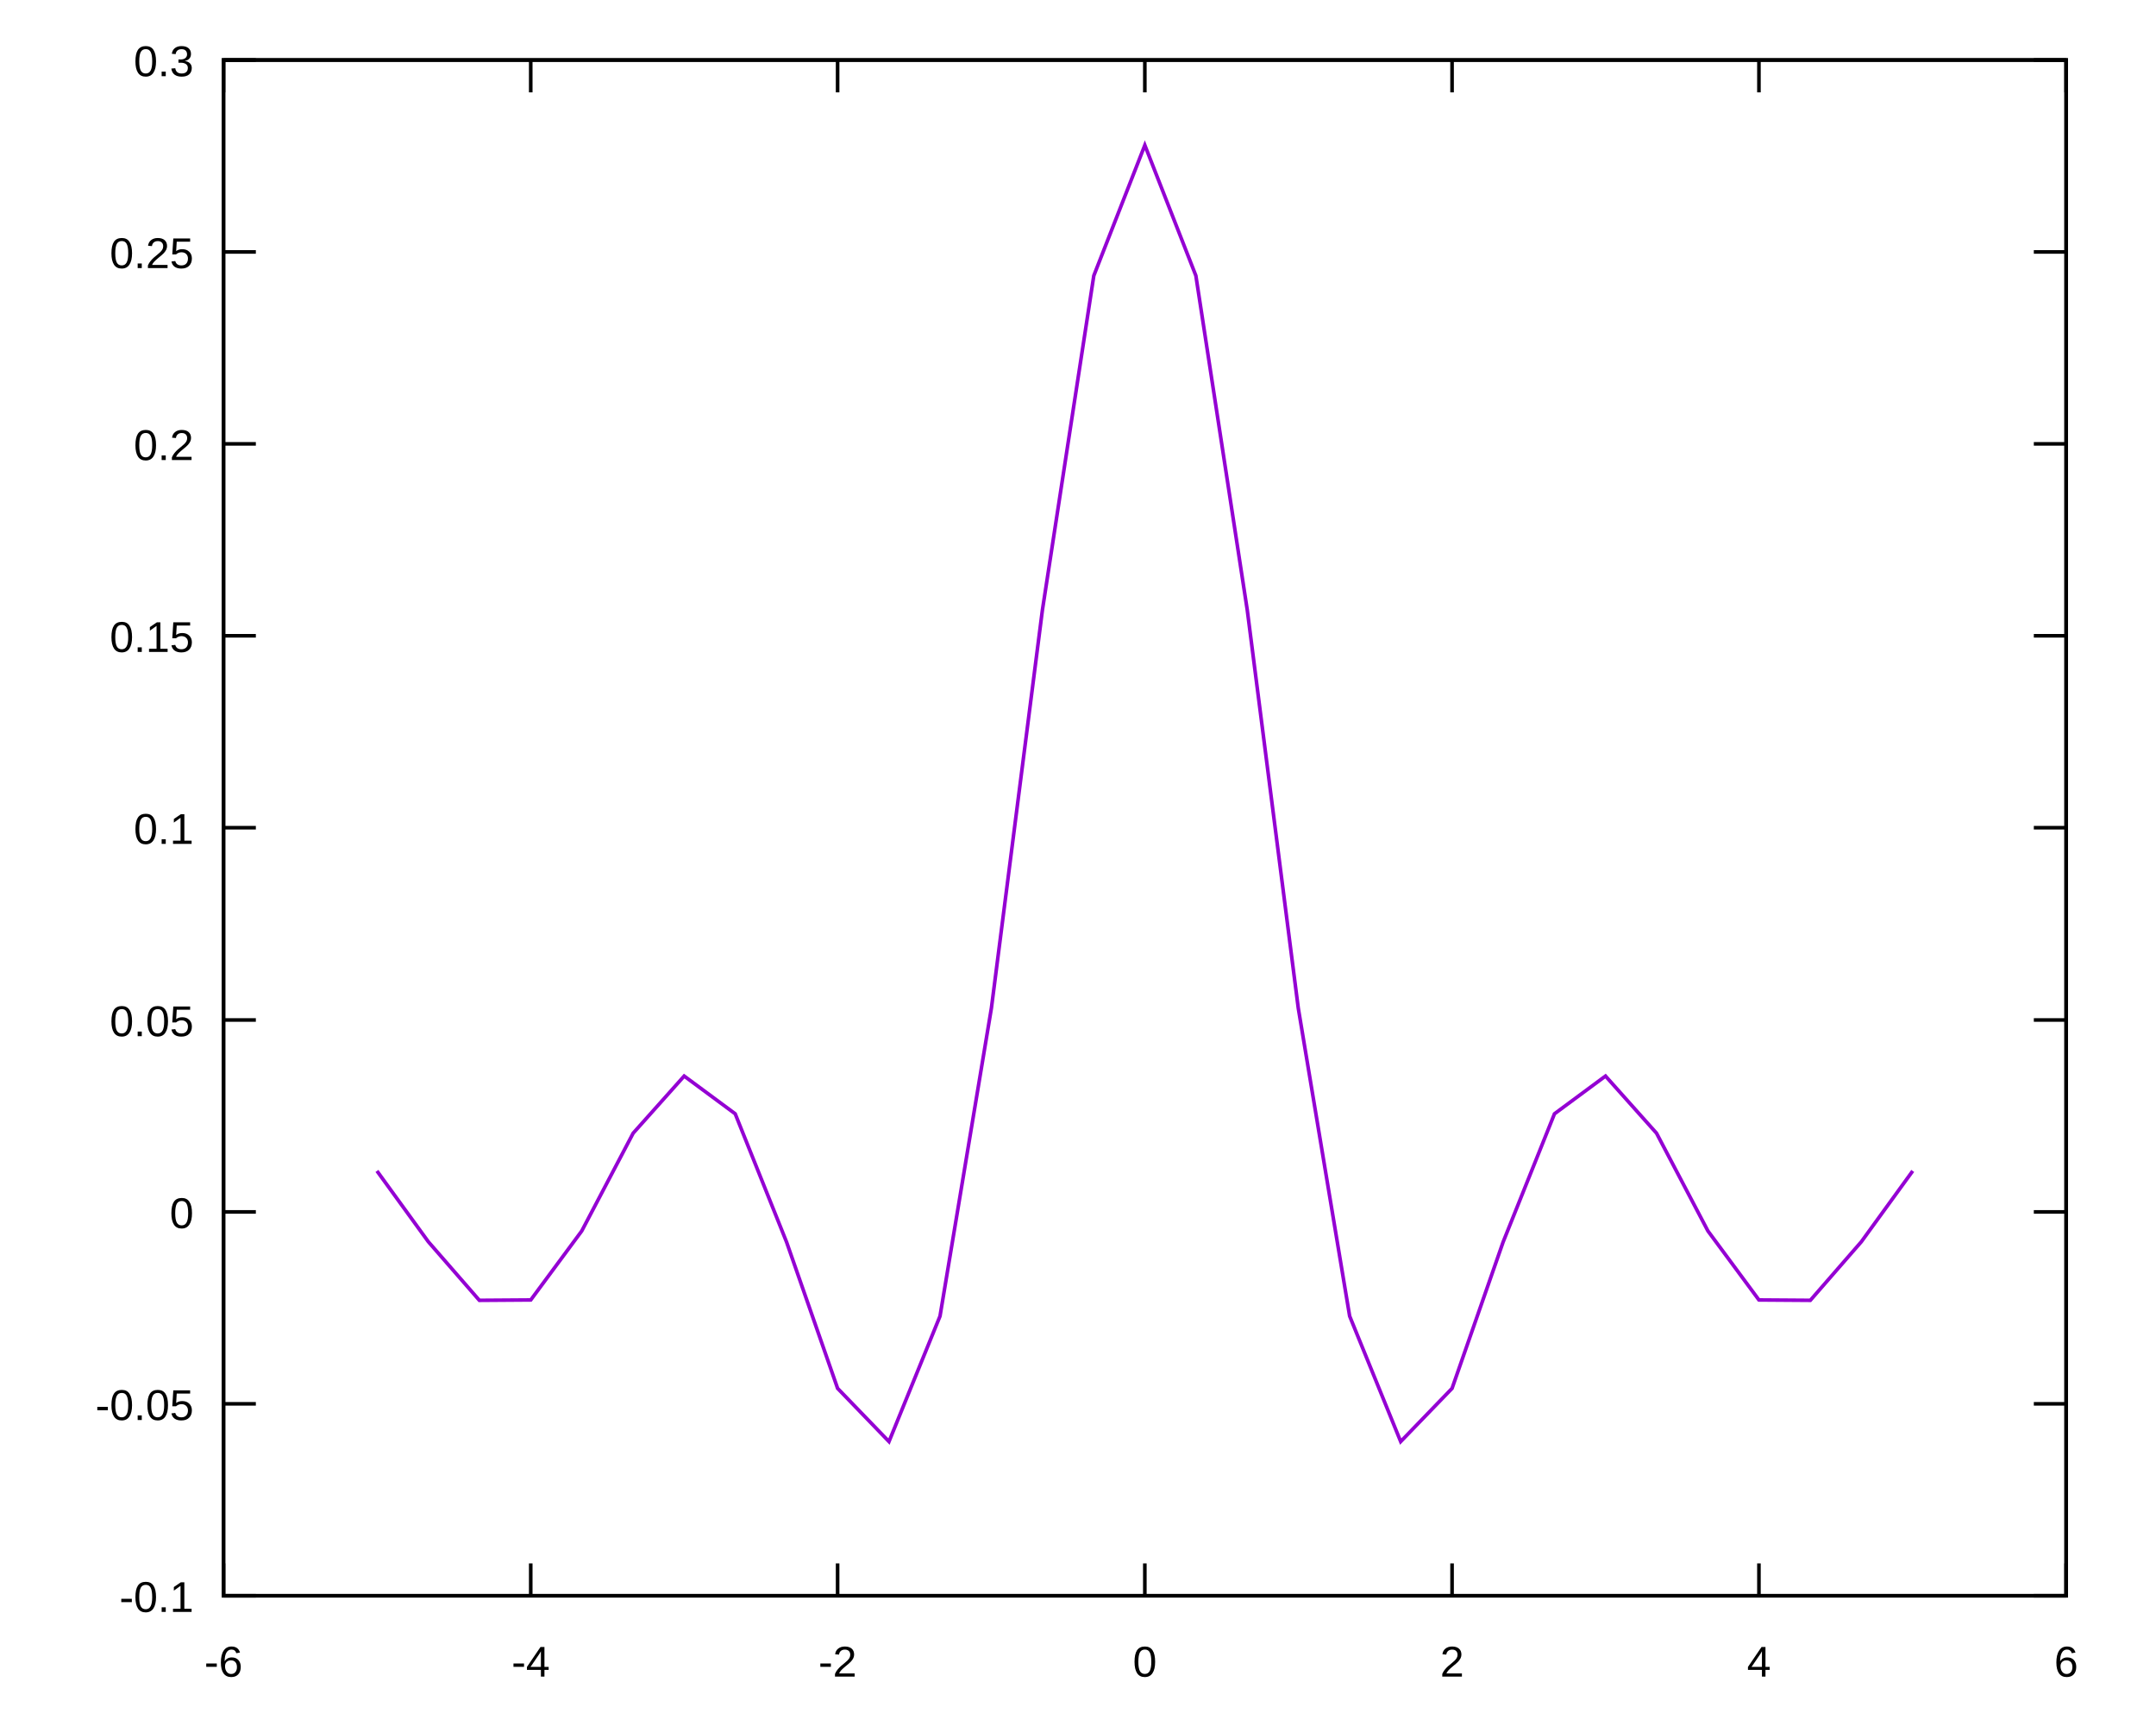
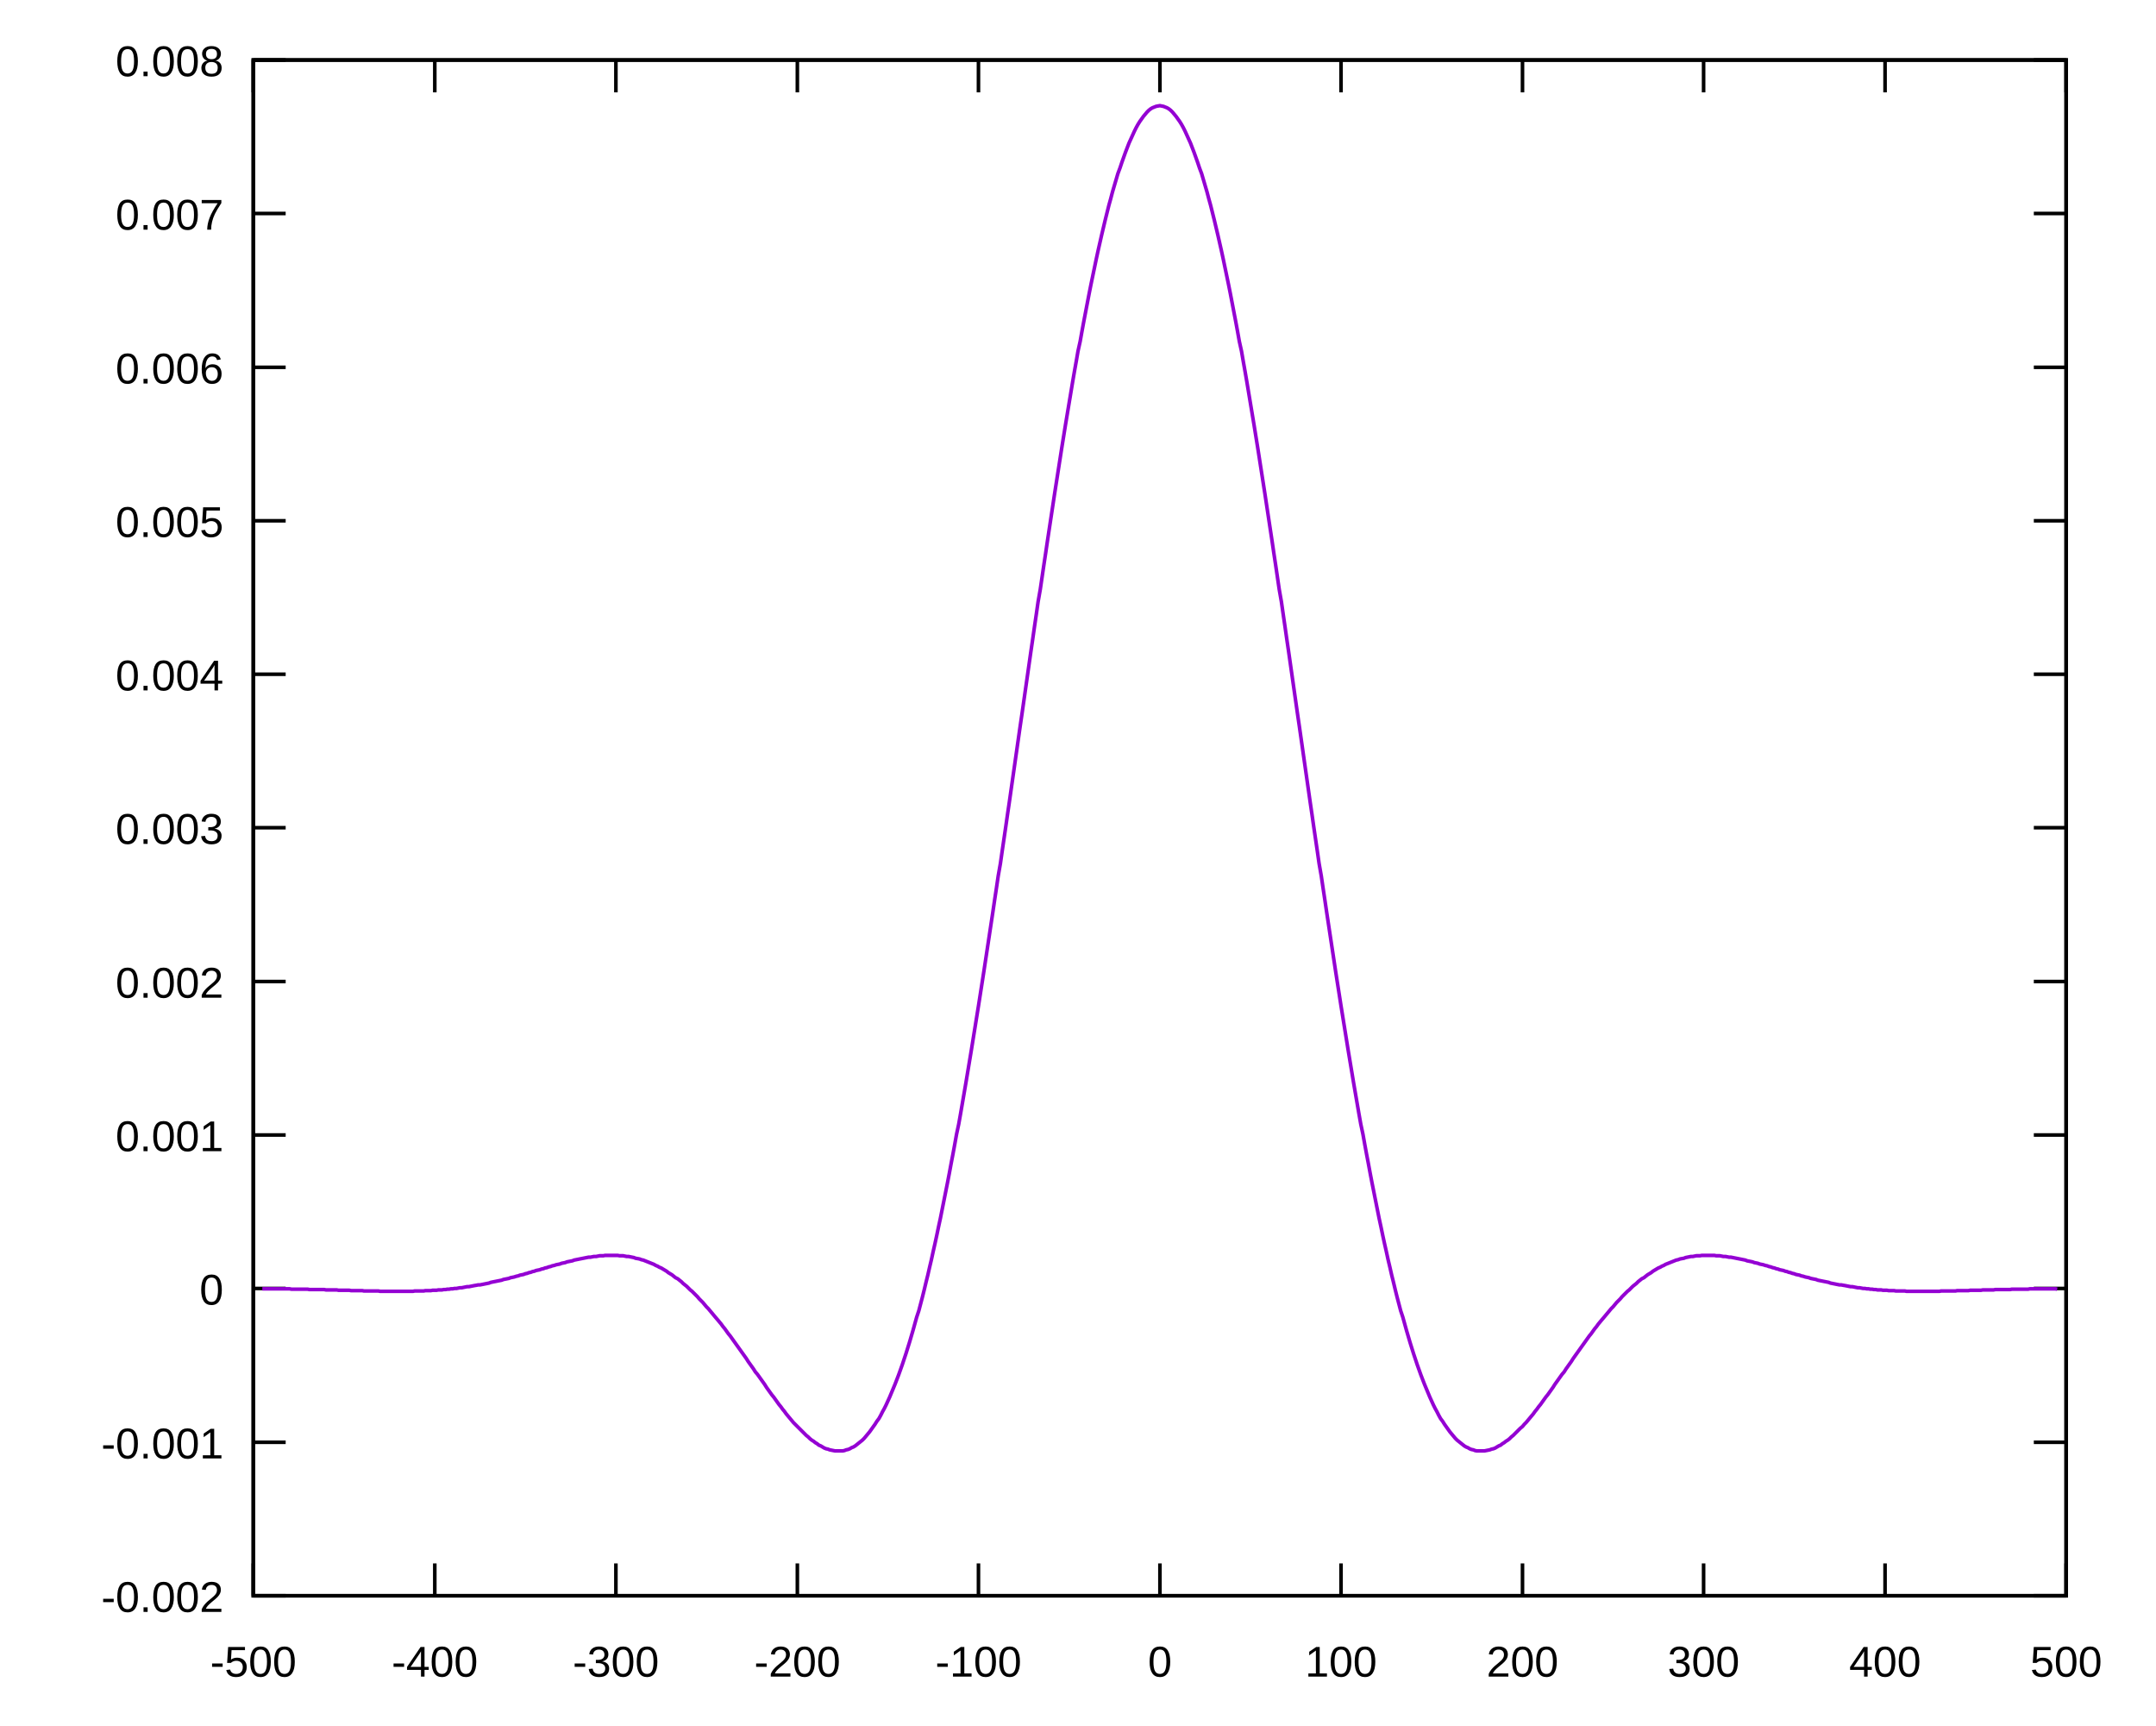
<svg xmlns="http://www.w3.org/2000/svg" xmlns:xlink="http://www.w3.org/1999/xlink" width="600" height="480" viewBox="0 0 600 480">
  <g id="gnuplot_canvas">
    <rect x="0" y="0" width="600" height="480" fill="none" />
    <defs>
      <circle id="gpDot" r="0.5" stroke-width="0.5" />
      <path id="gpPt0" stroke-width="0.222" stroke="currentColor" d="M-1,0 h2 M0,-1 v2" />
      <path id="gpPt1" stroke-width="0.222" stroke="currentColor" d="M-1,-1 L1,1 M1,-1 L-1,1" />
      <path id="gpPt2" stroke-width="0.222" stroke="currentColor" d="M-1,0 L1,0 M0,-1 L0,1 M-1,-1 L1,1 M-1,1 L1,-1" />
      <rect id="gpPt3" stroke-width="0.222" stroke="currentColor" x="-1" y="-1" width="2" height="2" />
      <rect id="gpPt4" stroke-width="0.222" stroke="currentColor" fill="currentColor" x="-1" y="-1" width="2" height="2" />
      <circle id="gpPt5" stroke-width="0.222" stroke="currentColor" cx="0" cy="0" r="1" />
      <use xlink:href="#gpPt5" id="gpPt6" fill="currentColor" stroke="none" />
      <path id="gpPt7" stroke-width="0.222" stroke="currentColor" d="M0,-1.33 L-1.33,0.67 L1.33,0.67 z" />
      <use xlink:href="#gpPt7" id="gpPt8" fill="currentColor" stroke="none" />
      <use xlink:href="#gpPt7" id="gpPt9" stroke="currentColor" transform="rotate(180)" />
      <use xlink:href="#gpPt9" id="gpPt10" fill="currentColor" stroke="none" />
      <use xlink:href="#gpPt3" id="gpPt11" stroke="currentColor" transform="rotate(45)" />
      <use xlink:href="#gpPt11" id="gpPt12" fill="currentColor" stroke="none" />
      <path id="gpPt13" stroke-width="0.222" stroke="currentColor" d="M0,1.330 L1.265,0.411 L0.782,-1.067 L-0.782,-1.076 L-1.265,0.411 z" />
      <use xlink:href="#gpPt13" id="gpPt14" fill="currentColor" stroke="none" />
      <filter id="textbox" filterUnits="objectBoundingBox" x="0" y="0" height="1" width="1">
        <feFlood flood-color="white" flood-opacity="1" result="bgnd" />
        <feComposite in="SourceGraphic" in2="bgnd" operator="atop" />
      </filter>
      <filter id="greybox" filterUnits="objectBoundingBox" x="0" y="0" height="1" width="1">
        <feFlood flood-color="lightgrey" flood-opacity="1" result="grey" />
        <feComposite in="SourceGraphic" in2="grey" operator="atop" />
      </filter>
    </defs>
    <g fill="none" color="white" stroke="currentColor" stroke-width="1.00" stroke-linecap="butt" stroke-linejoin="miter">
</g>
    <g fill="none" color="black" stroke="currentColor" stroke-width="1.00" stroke-linecap="butt" stroke-linejoin="miter">
-       <path stroke="black" d="M62.2,444.0 L71.2,444.0 M575.0,444.0 L566.0,444.0  " />
-       <g transform="translate(53.9,448.5)" stroke="none" fill="black" font-family="Arial" font-size="12.00" text-anchor="end">
-         <text>
-           <tspan font-family="Arial">-0.1</tspan>
-         </text>
-       </g>
-     </g>
-     <g fill="none" color="black" stroke="currentColor" stroke-width="1.00" stroke-linecap="butt" stroke-linejoin="miter">
-       <path stroke="black" d="M62.2,390.6 L71.2,390.6 M575.0,390.6 L566.0,390.6  " />
-       <g transform="translate(53.9,395.1)" stroke="none" fill="black" font-family="Arial" font-size="12.00" text-anchor="end">
-         <text>
-           <tspan font-family="Arial">-0.05</tspan>
-         </text>
-       </g>
-     </g>
-     <g fill="none" color="black" stroke="currentColor" stroke-width="1.00" stroke-linecap="butt" stroke-linejoin="miter">
-       <path stroke="black" d="M62.2,337.2 L71.2,337.2 M575.0,337.2 L566.0,337.2  " />
-       <g transform="translate(53.9,341.7)" stroke="none" fill="black" font-family="Arial" font-size="12.00" text-anchor="end">
+       <path stroke="black" d="M70.5,444.0 L79.5,444.0 M575.0,444.0 L566.0,444.0  " />
+       <g transform="translate(62.2,448.5)" stroke="none" fill="black" font-family="Arial" font-size="12.00" text-anchor="end">
+         <text>
+           <tspan font-family="Arial">-0.002</tspan>
+         </text>
+       </g>
+     </g>
+     <g fill="none" color="black" stroke="currentColor" stroke-width="1.00" stroke-linecap="butt" stroke-linejoin="miter">
+       <path stroke="black" d="M70.5,401.3 L79.5,401.3 M575.0,401.3 L566.0,401.3  " />
+       <g transform="translate(62.2,405.8)" stroke="none" fill="black" font-family="Arial" font-size="12.00" text-anchor="end">
+         <text>
+           <tspan font-family="Arial">-0.001</tspan>
+         </text>
+       </g>
+     </g>
+     <g fill="none" color="black" stroke="currentColor" stroke-width="1.00" stroke-linecap="butt" stroke-linejoin="miter">
+       <path stroke="black" d="M70.5,358.5 L79.5,358.5 M575.0,358.5 L566.0,358.5  " />
+       <g transform="translate(62.2,363.0)" stroke="none" fill="black" font-family="Arial" font-size="12.00" text-anchor="end">
        <text>
          <tspan font-family="Arial"> 0</tspan>
        </text>
      </g>
    </g>
    <g fill="none" color="black" stroke="currentColor" stroke-width="1.00" stroke-linecap="butt" stroke-linejoin="miter">
-       <path stroke="black" d="M62.2,283.8 L71.2,283.8 M575.0,283.8 L566.0,283.8  " />
-       <g transform="translate(53.9,288.3)" stroke="none" fill="black" font-family="Arial" font-size="12.00" text-anchor="end">
-         <text>
-           <tspan font-family="Arial"> 0.05</tspan>
-         </text>
-       </g>
-     </g>
-     <g fill="none" color="black" stroke="currentColor" stroke-width="1.00" stroke-linecap="butt" stroke-linejoin="miter">
-       <path stroke="black" d="M62.2,230.3 L71.2,230.3 M575.0,230.3 L566.0,230.3  " />
-       <g transform="translate(53.9,234.8)" stroke="none" fill="black" font-family="Arial" font-size="12.00" text-anchor="end">
-         <text>
-           <tspan font-family="Arial"> 0.1</tspan>
-         </text>
-       </g>
-     </g>
-     <g fill="none" color="black" stroke="currentColor" stroke-width="1.00" stroke-linecap="butt" stroke-linejoin="miter">
-       <path stroke="black" d="M62.2,176.9 L71.2,176.9 M575.0,176.9 L566.0,176.9  " />
-       <g transform="translate(53.9,181.4)" stroke="none" fill="black" font-family="Arial" font-size="12.00" text-anchor="end">
-         <text>
-           <tspan font-family="Arial"> 0.15</tspan>
-         </text>
-       </g>
-     </g>
-     <g fill="none" color="black" stroke="currentColor" stroke-width="1.00" stroke-linecap="butt" stroke-linejoin="miter">
-       <path stroke="black" d="M62.2,123.5 L71.2,123.5 M575.0,123.5 L566.0,123.5  " />
-       <g transform="translate(53.9,128.0)" stroke="none" fill="black" font-family="Arial" font-size="12.00" text-anchor="end">
-         <text>
-           <tspan font-family="Arial"> 0.2</tspan>
-         </text>
-       </g>
-     </g>
-     <g fill="none" color="black" stroke="currentColor" stroke-width="1.00" stroke-linecap="butt" stroke-linejoin="miter">
-       <path stroke="black" d="M62.2,70.1 L71.2,70.1 M575.0,70.1 L566.0,70.1  " />
-       <g transform="translate(53.9,74.6)" stroke="none" fill="black" font-family="Arial" font-size="12.00" text-anchor="end">
-         <text>
-           <tspan font-family="Arial"> 0.25</tspan>
-         </text>
-       </g>
-     </g>
-     <g fill="none" color="black" stroke="currentColor" stroke-width="1.00" stroke-linecap="butt" stroke-linejoin="miter">
-       <path stroke="black" d="M62.2,16.7 L71.2,16.7 M575.0,16.7 L566.0,16.7  " />
-       <g transform="translate(53.9,21.2)" stroke="none" fill="black" font-family="Arial" font-size="12.00" text-anchor="end">
-         <text>
-           <tspan font-family="Arial"> 0.3</tspan>
-         </text>
-       </g>
-     </g>
-     <g fill="none" color="black" stroke="currentColor" stroke-width="1.00" stroke-linecap="butt" stroke-linejoin="miter">
-       <path stroke="black" d="M62.2,444.0 L62.2,435.0 M62.2,16.7 L62.2,25.7  " />
-       <g transform="translate(62.2,466.5)" stroke="none" fill="black" font-family="Arial" font-size="12.00" text-anchor="middle">
-         <text>
-           <tspan font-family="Arial">-6</tspan>
-         </text>
-       </g>
-     </g>
-     <g fill="none" color="black" stroke="currentColor" stroke-width="1.00" stroke-linecap="butt" stroke-linejoin="miter">
-       <path stroke="black" d="M147.7,444.0 L147.7,435.0 M147.7,16.7 L147.7,25.7  " />
-       <g transform="translate(147.7,466.5)" stroke="none" fill="black" font-family="Arial" font-size="12.00" text-anchor="middle">
-         <text>
-           <tspan font-family="Arial">-4</tspan>
-         </text>
-       </g>
-     </g>
-     <g fill="none" color="black" stroke="currentColor" stroke-width="1.00" stroke-linecap="butt" stroke-linejoin="miter">
-       <path stroke="black" d="M233.1,444.0 L233.1,435.0 M233.1,16.7 L233.1,25.7  " />
-       <g transform="translate(233.1,466.5)" stroke="none" fill="black" font-family="Arial" font-size="12.00" text-anchor="middle">
-         <text>
-           <tspan font-family="Arial">-2</tspan>
-         </text>
-       </g>
-     </g>
-     <g fill="none" color="black" stroke="currentColor" stroke-width="1.00" stroke-linecap="butt" stroke-linejoin="miter">
-       <path stroke="black" d="M318.6,444.0 L318.6,435.0 M318.6,16.7 L318.6,25.7  " />
-       <g transform="translate(318.6,466.5)" stroke="none" fill="black" font-family="Arial" font-size="12.00" text-anchor="middle">
+       <path stroke="black" d="M70.5,315.8 L79.5,315.8 M575.0,315.8 L566.0,315.8  " />
+       <g transform="translate(62.2,320.3)" stroke="none" fill="black" font-family="Arial" font-size="12.00" text-anchor="end">
+         <text>
+           <tspan font-family="Arial"> 0.001</tspan>
+         </text>
+       </g>
+     </g>
+     <g fill="none" color="black" stroke="currentColor" stroke-width="1.00" stroke-linecap="butt" stroke-linejoin="miter">
+       <path stroke="black" d="M70.5,273.1 L79.5,273.1 M575.0,273.1 L566.0,273.1  " />
+       <g transform="translate(62.2,277.6)" stroke="none" fill="black" font-family="Arial" font-size="12.00" text-anchor="end">
+         <text>
+           <tspan font-family="Arial"> 0.002</tspan>
+         </text>
+       </g>
+     </g>
+     <g fill="none" color="black" stroke="currentColor" stroke-width="1.00" stroke-linecap="butt" stroke-linejoin="miter">
+       <path stroke="black" d="M70.5,230.3 L79.5,230.3 M575.0,230.3 L566.0,230.3  " />
+       <g transform="translate(62.2,234.8)" stroke="none" fill="black" font-family="Arial" font-size="12.00" text-anchor="end">
+         <text>
+           <tspan font-family="Arial"> 0.003</tspan>
+         </text>
+       </g>
+     </g>
+     <g fill="none" color="black" stroke="currentColor" stroke-width="1.00" stroke-linecap="butt" stroke-linejoin="miter">
+       <path stroke="black" d="M70.5,187.6 L79.5,187.6 M575.0,187.6 L566.0,187.6  " />
+       <g transform="translate(62.2,192.1)" stroke="none" fill="black" font-family="Arial" font-size="12.00" text-anchor="end">
+         <text>
+           <tspan font-family="Arial"> 0.004</tspan>
+         </text>
+       </g>
+     </g>
+     <g fill="none" color="black" stroke="currentColor" stroke-width="1.00" stroke-linecap="butt" stroke-linejoin="miter">
+       <path stroke="black" d="M70.5,144.9 L79.5,144.9 M575.0,144.9 L566.0,144.9  " />
+       <g transform="translate(62.2,149.4)" stroke="none" fill="black" font-family="Arial" font-size="12.00" text-anchor="end">
+         <text>
+           <tspan font-family="Arial"> 0.005</tspan>
+         </text>
+       </g>
+     </g>
+     <g fill="none" color="black" stroke="currentColor" stroke-width="1.00" stroke-linecap="butt" stroke-linejoin="miter">
+       <path stroke="black" d="M70.5,102.2 L79.5,102.2 M575.0,102.2 L566.0,102.2  " />
+       <g transform="translate(62.2,106.7)" stroke="none" fill="black" font-family="Arial" font-size="12.00" text-anchor="end">
+         <text>
+           <tspan font-family="Arial"> 0.006</tspan>
+         </text>
+       </g>
+     </g>
+     <g fill="none" color="black" stroke="currentColor" stroke-width="1.00" stroke-linecap="butt" stroke-linejoin="miter">
+       <path stroke="black" d="M70.5,59.4 L79.5,59.4 M575.0,59.4 L566.0,59.4  " />
+       <g transform="translate(62.2,63.9)" stroke="none" fill="black" font-family="Arial" font-size="12.00" text-anchor="end">
+         <text>
+           <tspan font-family="Arial"> 0.007</tspan>
+         </text>
+       </g>
+     </g>
+     <g fill="none" color="black" stroke="currentColor" stroke-width="1.00" stroke-linecap="butt" stroke-linejoin="miter">
+       <path stroke="black" d="M70.5,16.7 L79.5,16.7 M575.0,16.7 L566.0,16.7  " />
+       <g transform="translate(62.2,21.2)" stroke="none" fill="black" font-family="Arial" font-size="12.00" text-anchor="end">
+         <text>
+           <tspan font-family="Arial"> 0.008</tspan>
+         </text>
+       </g>
+     </g>
+     <g fill="none" color="black" stroke="currentColor" stroke-width="1.00" stroke-linecap="butt" stroke-linejoin="miter">
+       <path stroke="black" d="M70.5,444.0 L70.5,435.0 M70.5,16.7 L70.5,25.7  " />
+       <g transform="translate(70.5,466.5)" stroke="none" fill="black" font-family="Arial" font-size="12.00" text-anchor="middle">
+         <text>
+           <tspan font-family="Arial">-500</tspan>
+         </text>
+       </g>
+     </g>
+     <g fill="none" color="black" stroke="currentColor" stroke-width="1.00" stroke-linecap="butt" stroke-linejoin="miter">
+       <path stroke="black" d="M121.0,444.0 L121.0,435.0 M121.0,16.7 L121.0,25.7  " />
+       <g transform="translate(121.0,466.5)" stroke="none" fill="black" font-family="Arial" font-size="12.00" text-anchor="middle">
+         <text>
+           <tspan font-family="Arial">-400</tspan>
+         </text>
+       </g>
+     </g>
+     <g fill="none" color="black" stroke="currentColor" stroke-width="1.00" stroke-linecap="butt" stroke-linejoin="miter">
+       <path stroke="black" d="M171.4,444.0 L171.4,435.0 M171.4,16.7 L171.4,25.7  " />
+       <g transform="translate(171.4,466.5)" stroke="none" fill="black" font-family="Arial" font-size="12.00" text-anchor="middle">
+         <text>
+           <tspan font-family="Arial">-300</tspan>
+         </text>
+       </g>
+     </g>
+     <g fill="none" color="black" stroke="currentColor" stroke-width="1.00" stroke-linecap="butt" stroke-linejoin="miter">
+       <path stroke="black" d="M221.9,444.0 L221.9,435.0 M221.9,16.7 L221.9,25.7  " />
+       <g transform="translate(221.9,466.5)" stroke="none" fill="black" font-family="Arial" font-size="12.00" text-anchor="middle">
+         <text>
+           <tspan font-family="Arial">-200</tspan>
+         </text>
+       </g>
+     </g>
+     <g fill="none" color="black" stroke="currentColor" stroke-width="1.00" stroke-linecap="butt" stroke-linejoin="miter">
+       <path stroke="black" d="M272.3,444.0 L272.3,435.0 M272.3,16.7 L272.3,25.7  " />
+       <g transform="translate(272.3,466.5)" stroke="none" fill="black" font-family="Arial" font-size="12.00" text-anchor="middle">
+         <text>
+           <tspan font-family="Arial">-100</tspan>
+         </text>
+       </g>
+     </g>
+     <g fill="none" color="black" stroke="currentColor" stroke-width="1.00" stroke-linecap="butt" stroke-linejoin="miter">
+       <path stroke="black" d="M322.8,444.0 L322.8,435.0 M322.8,16.7 L322.8,25.7  " />
+       <g transform="translate(322.8,466.5)" stroke="none" fill="black" font-family="Arial" font-size="12.00" text-anchor="middle">
        <text>
          <tspan font-family="Arial"> 0</tspan>
        </text>
      </g>
    </g>
    <g fill="none" color="black" stroke="currentColor" stroke-width="1.00" stroke-linecap="butt" stroke-linejoin="miter">
-       <path stroke="black" d="M404.1,444.0 L404.1,435.0 M404.1,16.7 L404.1,25.7  " />
-       <g transform="translate(404.1,466.5)" stroke="none" fill="black" font-family="Arial" font-size="12.00" text-anchor="middle">
-         <text>
-           <tspan font-family="Arial"> 2</tspan>
-         </text>
-       </g>
-     </g>
-     <g fill="none" color="black" stroke="currentColor" stroke-width="1.00" stroke-linecap="butt" stroke-linejoin="miter">
-       <path stroke="black" d="M489.5,444.0 L489.5,435.0 M489.5,16.7 L489.5,25.7  " />
-       <g transform="translate(489.5,466.5)" stroke="none" fill="black" font-family="Arial" font-size="12.00" text-anchor="middle">
-         <text>
-           <tspan font-family="Arial"> 4</tspan>
+       <path stroke="black" d="M373.2,444.0 L373.2,435.0 M373.2,16.7 L373.2,25.7  " />
+       <g transform="translate(373.2,466.5)" stroke="none" fill="black" font-family="Arial" font-size="12.00" text-anchor="middle">
+         <text>
+           <tspan font-family="Arial"> 100</tspan>
+         </text>
+       </g>
+     </g>
+     <g fill="none" color="black" stroke="currentColor" stroke-width="1.00" stroke-linecap="butt" stroke-linejoin="miter">
+       <path stroke="black" d="M423.7,444.0 L423.7,435.0 M423.7,16.7 L423.7,25.7  " />
+       <g transform="translate(423.7,466.5)" stroke="none" fill="black" font-family="Arial" font-size="12.00" text-anchor="middle">
+         <text>
+           <tspan font-family="Arial"> 200</tspan>
+         </text>
+       </g>
+     </g>
+     <g fill="none" color="black" stroke="currentColor" stroke-width="1.00" stroke-linecap="butt" stroke-linejoin="miter">
+       <path stroke="black" d="M474.1,444.0 L474.1,435.0 M474.1,16.7 L474.1,25.7  " />
+       <g transform="translate(474.1,466.5)" stroke="none" fill="black" font-family="Arial" font-size="12.00" text-anchor="middle">
+         <text>
+           <tspan font-family="Arial"> 300</tspan>
+         </text>
+       </g>
+     </g>
+     <g fill="none" color="black" stroke="currentColor" stroke-width="1.00" stroke-linecap="butt" stroke-linejoin="miter">
+       <path stroke="black" d="M524.6,444.0 L524.6,435.0 M524.6,16.7 L524.6,25.7  " />
+       <g transform="translate(524.6,466.5)" stroke="none" fill="black" font-family="Arial" font-size="12.00" text-anchor="middle">
+         <text>
+           <tspan font-family="Arial"> 400</tspan>
        </text>
      </g>
    </g>
    <g fill="none" color="black" stroke="currentColor" stroke-width="1.00" stroke-linecap="butt" stroke-linejoin="miter">
      <path stroke="black" d="M575.0,444.0 L575.0,435.0 M575.0,16.7 L575.0,25.7  " />
      <g transform="translate(575.0,466.5)" stroke="none" fill="black" font-family="Arial" font-size="12.00" text-anchor="middle">
        <text>
-           <tspan font-family="Arial"> 6</tspan>
-         </text>
-       </g>
-     </g>
-     <g fill="none" color="black" stroke="currentColor" stroke-width="1.00" stroke-linecap="butt" stroke-linejoin="miter">
- </g>
-     <g fill="none" color="black" stroke="currentColor" stroke-width="1.00" stroke-linecap="butt" stroke-linejoin="miter">
-       <path stroke="black" d="M62.2,16.7 L62.2,444.0 L575.0,444.0 L575.0,16.7 L62.2,16.7 Z  " />
+           <tspan font-family="Arial"> 500</tspan>
+         </text>
+       </g>
+     </g>
+     <g fill="none" color="black" stroke="currentColor" stroke-width="1.00" stroke-linecap="butt" stroke-linejoin="miter">
+ </g>
+     <g fill="none" color="black" stroke="currentColor" stroke-width="1.00" stroke-linecap="butt" stroke-linejoin="miter">
+       <path stroke="black" d="M70.5,16.7 L70.5,444.0 L575.0,444.0 L575.0,16.7 L70.5,16.7 Z  " />
    </g>
    <g fill="none" color="black" stroke="currentColor" stroke-width="1.00" stroke-linecap="butt" stroke-linejoin="miter">
</g>
    <g id="gnuplot_plot_1">
      <g fill="none" color="black" stroke="currentColor" stroke-width="1.00" stroke-linecap="butt" stroke-linejoin="miter">
-         <path stroke="rgb(148,   0, 211)" d="M104.9,325.8 L119.2,345.5 L133.4,361.8 L147.7,361.7 L161.9,342.5 L176.2,315.3 L190.4,299.4 L204.6,309.9   L218.9,345.6 L233.1,386.3 L247.4,401.1 L261.6,366.2 L275.9,280.5 L290.1,169.7 L304.4,76.7 L318.6,40.4   L332.8,76.7 L347.1,169.7 L361.3,280.5 L375.6,366.2 L389.8,401.1 L404.1,386.3 L418.3,345.6 L432.6,309.9   L446.8,299.4 L461.0,315.3 L475.3,342.5 L489.5,361.7 L503.8,361.8 L518.0,345.5 L532.3,325.8  " />
+         <path stroke="rgb(148,   0, 211)" d="M73.0,358.6 L73.5,358.6 L74.0,358.6 L74.5,358.6 L75.0,358.6 L75.5,358.6 L76.0,358.6 L76.6,358.6   L77.1,358.6 L77.6,358.6 L78.1,358.6 L78.6,358.6 L79.1,358.6 L79.6,358.6 L80.1,358.6 L80.6,358.6   L81.1,358.7 L81.6,358.7 L82.1,358.7 L82.6,358.7 L83.1,358.7 L83.6,358.7 L84.1,358.7 L84.6,358.7   L85.1,358.7 L85.6,358.7 L86.1,358.8 L86.6,358.8 L87.1,358.8 L87.7,358.8 L88.2,358.8 L88.7,358.8   L89.2,358.8 L89.7,358.8 L90.2,358.8 L90.7,358.9 L91.2,358.9 L91.7,358.9 L92.2,358.9 L92.7,358.9   L93.2,358.9 L93.7,358.9 L94.2,359.0 L94.7,359.0 L95.2,359.0 L95.7,359.0 L96.2,359.0 L96.7,359.0   L97.2,359.0 L97.7,359.1 L98.2,359.1 L98.8,359.1 L99.3,359.1 L99.8,359.1 L100.3,359.1 L100.8,359.1   L101.3,359.2 L101.8,359.2 L102.3,359.2 L102.8,359.2 L103.3,359.2 L103.8,359.2 L104.3,359.2 L104.8,359.2   L105.3,359.2 L105.8,359.3 L106.3,359.3 L106.8,359.3 L107.3,359.3 L107.8,359.3 L108.3,359.3 L108.8,359.3   L109.3,359.3 L109.9,359.3 L110.4,359.3 L110.9,359.3 L111.4,359.3 L111.9,359.3 L112.4,359.3 L112.9,359.3   L113.4,359.3 L113.9,359.3 L114.4,359.3 L114.9,359.3 L115.4,359.2 L115.9,359.2 L116.4,359.2 L116.9,359.2   L117.4,359.2 L117.9,359.2 L118.4,359.1 L118.9,359.1 L119.4,359.1 L119.9,359.1 L120.4,359.0 L121.0,359.0   L121.5,359.0 L122.0,358.9 L122.5,358.9 L123.0,358.9 L123.5,358.8 L124.0,358.8 L124.5,358.7 L125.0,358.7   L125.5,358.6 L126.0,358.6 L126.5,358.5 L127.0,358.5 L127.5,358.4 L128.0,358.3 L128.5,358.3 L129.0,358.2   L129.5,358.1 L130.0,358.0 L130.5,358.0 L131.0,357.9 L131.5,357.8 L132.0,357.7 L132.6,357.6 L133.1,357.5   L133.6,357.5 L134.1,357.4 L134.6,357.3 L135.1,357.2 L135.6,357.1 L136.1,357.0 L136.6,356.8 L137.1,356.7   L137.6,356.6 L138.1,356.5 L138.6,356.4 L139.1,356.3 L139.6,356.2 L140.1,356.0 L140.6,355.9 L141.1,355.8   L141.6,355.7 L142.1,355.5 L142.6,355.4 L143.1,355.3 L143.7,355.1 L144.2,355.0 L144.7,354.8 L145.2,354.7   L145.7,354.6 L146.2,354.4 L146.7,354.3 L147.2,354.1 L147.7,354.0 L148.2,353.8 L148.7,353.7 L149.2,353.5   L149.7,353.4 L150.2,353.3 L150.7,353.1 L151.2,353.0 L151.7,352.8 L152.2,352.7 L152.7,352.5 L153.2,352.4   L153.7,352.2 L154.2,352.1 L154.8,351.9 L155.3,351.8 L155.8,351.7 L156.3,351.5 L156.8,351.4 L157.3,351.3   L157.8,351.1 L158.3,351.0 L158.8,350.9 L159.3,350.8 L159.8,350.6 L160.3,350.5 L160.8,350.4 L161.3,350.3   L161.8,350.2 L162.3,350.1 L162.8,350.0 L163.3,349.9 L163.8,349.8 L164.3,349.8 L164.8,349.7 L165.3,349.6   L165.9,349.6 L166.4,349.5 L166.9,349.4 L167.4,349.4 L167.9,349.4 L168.4,349.3 L168.9,349.3 L169.4,349.3   L169.9,349.3 L170.4,349.3 L170.9,349.3 L171.4,349.3 L171.9,349.3 L172.4,349.4 L172.9,349.4 L173.4,349.4   L173.9,349.5 L174.4,349.6 L174.9,349.6 L175.4,349.7 L175.9,349.8 L176.4,349.9 L176.9,350.1 L177.5,350.2   L178.0,350.3 L178.5,350.5 L179.0,350.6 L179.5,350.8 L180.0,351.0 L180.5,351.2 L181.0,351.4 L181.5,351.6   L182.0,351.8 L182.5,352.1 L183.0,352.3 L183.5,352.6 L184.0,352.8 L184.5,353.1 L185.0,353.4 L185.5,353.7   L186.0,354.1 L186.5,354.4 L187.0,354.7 L187.5,355.1 L188.0,355.5 L188.6,355.8 L189.1,356.2 L189.6,356.6   L190.1,357.1 L190.6,357.5 L191.1,357.9 L191.6,358.4 L192.1,358.9 L192.6,359.3 L193.1,359.8 L193.6,360.3   L194.1,360.8 L194.6,361.4 L195.1,361.9 L195.6,362.4 L196.1,363.0 L196.6,363.6 L197.1,364.1 L197.6,364.7   L198.1,365.3 L198.6,365.9 L199.1,366.5 L199.7,367.2 L200.2,367.8 L200.7,368.4 L201.2,369.1 L201.7,369.7   L202.2,370.4 L202.7,371.1 L203.2,371.7 L203.7,372.4 L204.2,373.1 L204.7,373.8 L205.2,374.5 L205.7,375.2   L206.2,375.9 L206.7,376.6 L207.2,377.3 L207.7,378.0 L208.2,378.8 L208.7,379.5 L209.2,380.2 L209.7,380.9   L210.2,381.7 L210.8,382.4 L211.3,383.1 L211.8,383.8 L212.3,384.5 L212.8,385.2 L213.3,386.0 L213.8,386.7   L214.3,387.4 L214.8,388.1 L215.3,388.7 L215.8,389.4 L216.3,390.1 L216.8,390.8 L217.3,391.4 L217.8,392.1   L218.3,392.7 L218.8,393.4 L219.3,394.0 L219.8,394.6 L220.3,395.2 L220.8,395.8 L221.3,396.3 L221.9,396.9   L222.4,397.4 L222.9,397.9 L223.4,398.4 L223.9,398.9 L224.4,399.4 L224.9,399.8 L225.4,400.3 L225.9,400.7   L226.4,401.0 L226.9,401.4 L227.4,401.7 L227.9,402.1 L228.4,402.3 L228.9,402.6 L229.4,402.9 L229.9,403.1   L230.4,403.2 L230.9,403.4 L231.4,403.5 L231.9,403.6 L232.4,403.7 L232.9,403.7 L233.5,403.7 L234.0,403.7   L234.5,403.7 L235.0,403.6 L235.5,403.4 L236.0,403.3 L236.5,403.1 L237.0,402.8 L237.5,402.6 L238.0,402.3   L238.5,401.9 L239.0,401.5 L239.5,401.1 L240.0,400.7 L240.5,400.2 L241.0,399.6 L241.5,399.0 L242.0,398.4   L242.5,397.7 L243.0,397.0 L243.5,396.3 L244.0,395.5 L244.6,394.7 L245.1,393.8 L245.6,392.8 L246.1,391.9   L246.6,390.9 L247.1,389.8 L247.6,388.7 L248.1,387.5 L248.6,386.3 L249.1,385.1 L249.6,383.8 L250.1,382.5   L250.6,381.1 L251.1,379.7 L251.6,378.2 L252.1,376.7 L252.6,375.1 L253.1,373.5 L253.6,371.8 L254.1,370.1   L254.6,368.3 L255.1,366.5 L255.7,364.7 L256.2,362.8 L256.7,360.9 L257.2,358.9 L257.7,356.8 L258.2,354.8   L258.7,352.6 L259.2,350.5 L259.7,348.2 L260.2,346.0 L260.7,343.7 L261.2,341.3 L261.7,339.0 L262.2,336.5   L262.7,334.0 L263.2,331.5 L263.7,329.0 L264.2,326.4 L264.7,323.7 L265.2,321.1 L265.7,318.4 L266.2,315.6   L266.8,312.8 L267.3,310.0 L267.8,307.1 L268.3,304.2 L268.8,301.3 L269.3,298.3 L269.8,295.3 L270.3,292.3   L270.8,289.2 L271.3,286.1 L271.8,283.0 L272.3,279.9 L272.8,276.7 L273.3,273.5 L273.8,270.3 L274.3,267.0   L274.8,263.7 L275.3,260.4 L275.8,257.1 L276.3,253.8 L276.8,250.4 L277.3,247.1 L277.8,243.7 L278.4,240.3   L278.9,236.8 L279.4,233.4 L279.9,230.0 L280.4,226.5 L280.9,223.1 L281.4,219.6 L281.9,216.1 L282.4,212.6   L282.9,209.1 L283.4,205.6 L283.9,202.1 L284.4,198.7 L284.9,195.2 L285.4,191.7 L285.9,188.2 L286.4,184.7   L286.9,181.2 L287.4,177.8 L287.9,174.3 L288.4,170.9 L288.9,167.4 L289.5,164.0 L290.0,160.6 L290.5,157.2   L291.0,153.9 L291.5,150.5 L292.0,147.2 L292.5,143.9 L293.0,140.6 L293.5,137.3 L294.0,134.1 L294.5,130.9   L295.0,127.7 L295.5,124.5 L296.0,121.4 L296.5,118.3 L297.0,115.3 L297.5,112.3 L298.0,109.3 L298.5,106.3   L299.0,103.4 L299.5,100.6 L300.0,97.7 L300.6,95.0 L301.1,92.2 L301.6,89.5 L302.1,86.9 L302.6,84.3   L303.1,81.7 L303.6,79.2 L304.1,76.8 L304.6,74.4 L305.1,72.0 L305.6,69.7 L306.1,67.5 L306.6,65.3   L307.1,63.2 L307.6,61.1 L308.1,59.1 L308.6,57.1 L309.1,55.3 L309.6,53.4 L310.1,51.7 L310.6,50.0   L311.1,48.3 L311.7,46.7 L312.2,45.2 L312.7,43.8 L313.2,42.4 L313.7,41.1 L314.2,39.8 L314.7,38.7   L315.2,37.6 L315.7,36.5 L316.2,35.5 L316.7,34.6 L317.2,33.8 L317.7,33.1 L318.2,32.4 L318.7,31.8   L319.2,31.2 L319.7,30.7 L320.2,30.3 L320.7,30.0 L321.2,29.8 L321.7,29.6 L322.2,29.5 L322.8,29.4   L323.3,29.5 L323.8,29.6 L324.3,29.8 L324.8,30.0 L325.3,30.3 L325.8,30.7 L326.3,31.2 L326.8,31.8   L327.3,32.4 L327.8,33.1 L328.3,33.8 L328.8,34.6 L329.3,35.5 L329.8,36.5 L330.3,37.6 L330.8,38.7   L331.3,39.8 L331.8,41.1 L332.3,42.4 L332.8,43.8 L333.3,45.2 L333.8,46.7 L334.4,48.3 L334.9,50.0   L335.4,51.7 L335.9,53.4 L336.4,55.3 L336.9,57.1 L337.4,59.1 L337.9,61.1 L338.4,63.2 L338.9,65.3   L339.4,67.5 L339.9,69.7 L340.4,72.0 L340.9,74.4 L341.4,76.8 L341.9,79.2 L342.4,81.7 L342.9,84.3   L343.4,86.9 L343.9,89.5 L344.4,92.2 L344.9,95.0 L345.5,97.7 L346.0,100.6 L346.5,103.4 L347.0,106.3   L347.5,109.3 L348.0,112.3 L348.5,115.3 L349.0,118.3 L349.5,121.4 L350.0,124.5 L350.5,127.7 L351.0,130.9   L351.5,134.1 L352.0,137.3 L352.5,140.6 L353.0,143.9 L353.5,147.2 L354.0,150.5 L354.5,153.9 L355.0,157.2   L355.5,160.6 L356.0,164.0 L356.6,167.4 L357.1,170.9 L357.6,174.3 L358.1,177.8 L358.6,181.2 L359.1,184.7   L359.6,188.2 L360.1,191.7 L360.6,195.2 L361.1,198.7 L361.6,202.1 L362.1,205.6 L362.6,209.1 L363.1,212.6   L363.6,216.1 L364.1,219.6 L364.6,223.1 L365.1,226.5 L365.6,230.0 L366.1,233.4 L366.6,236.8 L367.1,240.3   L367.7,243.7 L368.2,247.1 L368.7,250.4 L369.2,253.8 L369.7,257.1 L370.2,260.4 L370.7,263.7 L371.2,267.0   L371.7,270.3 L372.2,273.5 L372.7,276.7 L373.2,279.9 L373.7,283.0 L374.2,286.1 L374.7,289.2 L375.2,292.3   L375.7,295.3 L376.2,298.3 L376.7,301.3 L377.2,304.2 L377.7,307.1 L378.2,310.0 L378.7,312.8 L379.3,315.6   L379.8,318.4 L380.3,321.1 L380.8,323.7 L381.3,326.4 L381.8,329.0 L382.3,331.5 L382.8,334.0 L383.3,336.5   L383.8,339.0 L384.3,341.3 L384.8,343.7 L385.3,346.0 L385.8,348.2 L386.3,350.5 L386.8,352.6 L387.3,354.8   L387.8,356.8 L388.3,358.9 L388.8,360.9 L389.3,362.8 L389.8,364.7 L390.4,366.5 L390.9,368.3 L391.4,370.1   L391.9,371.8 L392.4,373.5 L392.9,375.1 L393.4,376.7 L393.9,378.2 L394.4,379.7 L394.9,381.1 L395.4,382.5   L395.9,383.8 L396.4,385.1 L396.9,386.3 L397.4,387.5 L397.9,388.7 L398.4,389.8 L398.9,390.9 L399.4,391.9   L399.9,392.8 L400.4,393.8 L400.9,394.7 L401.5,395.5 L402.0,396.3 L402.5,397.0 L403.0,397.7 L403.5,398.4   L404.0,399.0 L404.5,399.6 L405.0,400.2 L405.5,400.7 L406.0,401.1 L406.5,401.5 L407.0,401.9 L407.5,402.3   L408.0,402.6 L408.5,402.8 L409.0,403.1 L409.5,403.3 L410.0,403.4 L410.5,403.6 L411.0,403.7 L411.5,403.7   L412.0,403.7 L412.6,403.7 L413.1,403.7 L413.6,403.6 L414.1,403.5 L414.6,403.4 L415.1,403.2 L415.6,403.1   L416.1,402.9 L416.6,402.6 L417.1,402.3 L417.6,402.1 L418.1,401.7 L418.6,401.4 L419.1,401.0 L419.6,400.7   L420.1,400.3 L420.6,399.8 L421.1,399.4 L421.6,398.9 L422.1,398.4 L422.6,397.9 L423.1,397.4 L423.7,396.9   L424.2,396.3 L424.7,395.8 L425.2,395.2 L425.7,394.6 L426.2,394.0 L426.7,393.4 L427.2,392.7 L427.7,392.1   L428.2,391.4 L428.7,390.8 L429.2,390.1 L429.7,389.4 L430.2,388.7 L430.7,388.1 L431.2,387.4 L431.7,386.7   L432.2,386.0 L432.7,385.2 L433.2,384.5 L433.7,383.8 L434.2,383.1 L434.7,382.4 L435.3,381.7 L435.8,380.9   L436.3,380.2 L436.8,379.5 L437.3,378.8 L437.8,378.0 L438.3,377.3 L438.8,376.6 L439.3,375.9 L439.8,375.2   L440.3,374.5 L440.8,373.8 L441.3,373.1 L441.8,372.4 L442.3,371.7 L442.8,371.1 L443.3,370.4 L443.8,369.7   L444.3,369.1 L444.8,368.4 L445.3,367.8 L445.8,367.2 L446.4,366.5 L446.9,365.9 L447.4,365.3 L447.9,364.7   L448.4,364.1 L448.9,363.6 L449.4,363.0 L449.9,362.4 L450.4,361.9 L450.9,361.4 L451.4,360.8 L451.9,360.3   L452.4,359.8 L452.9,359.3 L453.4,358.9 L453.9,358.4 L454.4,357.9 L454.9,357.5 L455.4,357.1 L455.9,356.6   L456.4,356.2 L456.9,355.8 L457.5,355.5 L458.0,355.1 L458.5,354.7 L459.0,354.4 L459.5,354.1 L460.0,353.7   L460.5,353.4 L461.0,353.1 L461.5,352.8 L462.0,352.6 L462.5,352.3 L463.0,352.1 L463.5,351.8 L464.0,351.6   L464.5,351.4 L465.0,351.2 L465.5,351.0 L466.0,350.8 L466.5,350.6 L467.0,350.5 L467.5,350.3 L468.0,350.2   L468.6,350.1 L469.1,349.9 L469.6,349.8 L470.1,349.7 L470.6,349.6 L471.1,349.6 L471.6,349.5 L472.1,349.4   L472.6,349.4 L473.1,349.4 L473.6,349.3 L474.1,349.3 L474.6,349.3 L475.1,349.3 L475.6,349.3 L476.1,349.3   L476.6,349.3 L477.1,349.3 L477.6,349.4 L478.1,349.4 L478.6,349.4 L479.1,349.5 L479.6,349.6 L480.2,349.6   L480.7,349.7 L481.2,349.8 L481.7,349.8 L482.2,349.9 L482.7,350.0 L483.2,350.1 L483.7,350.2 L484.2,350.3   L484.7,350.4 L485.2,350.5 L485.7,350.6 L486.2,350.8 L486.7,350.9 L487.2,351.0 L487.7,351.1 L488.2,351.3   L488.7,351.4 L489.2,351.5 L489.7,351.7 L490.2,351.8 L490.7,351.9 L491.3,352.1 L491.8,352.2 L492.3,352.4   L492.8,352.5 L493.3,352.7 L493.8,352.8 L494.3,353.0 L494.8,353.1 L495.3,353.3 L495.8,353.4 L496.3,353.5   L496.8,353.7 L497.3,353.8 L497.8,354.0 L498.3,354.1 L498.8,354.3 L499.3,354.4 L499.8,354.6 L500.3,354.7   L500.8,354.8 L501.3,355.0 L501.8,355.1 L502.4,355.3 L502.9,355.4 L503.4,355.5 L503.9,355.7 L504.4,355.8   L504.9,355.9 L505.4,356.0 L505.9,356.2 L506.4,356.3 L506.9,356.4 L507.4,356.5 L507.9,356.6 L508.4,356.7   L508.9,356.8 L509.4,357.0 L509.9,357.1 L510.4,357.2 L510.9,357.3 L511.4,357.4 L511.9,357.5 L512.4,357.5   L512.9,357.6 L513.5,357.7 L514.0,357.8 L514.5,357.9 L515.0,358.0 L515.5,358.0 L516.0,358.1 L516.5,358.2   L517.0,358.3 L517.5,358.3 L518.0,358.4 L518.5,358.5 L519.0,358.5 L519.5,358.6 L520.0,358.6 L520.5,358.7   L521.0,358.7 L521.5,358.8 L522.0,358.8 L522.5,358.9 L523.0,358.9 L523.5,358.9 L524.0,359.0 L524.6,359.0   L525.1,359.0 L525.6,359.1 L526.1,359.1 L526.6,359.1 L527.1,359.1 L527.6,359.2 L528.1,359.2 L528.6,359.2   L529.1,359.2 L529.6,359.2 L530.1,359.2 L530.6,359.3 L531.1,359.3 L531.6,359.3 L532.1,359.3 L532.6,359.3   L533.1,359.3 L533.6,359.3 L534.1,359.3 L534.6,359.3 L535.1,359.3 L535.6,359.3 L536.2,359.3 L536.7,359.3   L537.2,359.3 L537.7,359.3 L538.2,359.3 L538.7,359.3 L539.2,359.3 L539.7,359.3 L540.2,359.2 L540.7,359.2   L541.2,359.2 L541.7,359.2 L542.2,359.2 L542.7,359.2 L543.2,359.2 L543.7,359.2 L544.2,359.2 L544.7,359.1   L545.2,359.1 L545.7,359.1 L546.2,359.1 L546.7,359.1 L547.3,359.1 L547.8,359.1 L548.3,359.0 L548.8,359.0   L549.3,359.0 L549.8,359.0 L550.3,359.0 L550.8,359.0 L551.3,359.0 L551.8,358.9 L552.3,358.9 L552.8,358.9   L553.3,358.9 L553.8,358.9 L554.3,358.9 L554.8,358.9 L555.3,358.8 L555.8,358.8 L556.3,358.8 L556.8,358.8   L557.3,358.8 L557.8,358.8 L558.4,358.8 L558.9,358.8 L559.4,358.8 L559.9,358.7 L560.4,358.7 L560.9,358.7   L561.4,358.7 L561.9,358.7 L562.4,358.7 L562.9,358.7 L563.4,358.7 L563.9,358.7 L564.4,358.7 L564.9,358.6   L565.4,358.6 L565.9,358.6 L566.4,358.6 L566.9,358.6 L567.4,358.6 L567.9,358.6 L568.4,358.6 L568.9,358.6   L569.5,358.6 L570.0,358.6 L570.5,358.6 L571.0,358.6 L571.5,358.6 L572.0,358.6 L572.5,358.7  " />
      </g>
    </g>
    <g fill="none" color="white" stroke="rgb(148,   0, 211)" stroke-width="2.00" stroke-linecap="butt" stroke-linejoin="miter">
</g>
    <g fill="none" color="black" stroke="currentColor" stroke-width="2.00" stroke-linecap="butt" stroke-linejoin="miter">
</g>
    <g fill="none" color="black" stroke="black" stroke-width="1.00" stroke-linecap="butt" stroke-linejoin="miter">
</g>
    <g fill="none" color="black" stroke="currentColor" stroke-width="1.00" stroke-linecap="butt" stroke-linejoin="miter">
-       <path stroke="black" d="M62.2,16.7 L62.2,444.0 L575.0,444.0 L575.0,16.7 L62.2,16.7 Z  " />
+       <path stroke="black" d="M70.5,16.7 L70.5,444.0 L575.0,444.0 L575.0,16.7 L70.5,16.7 Z  " />
    </g>
    <g fill="none" color="black" stroke="currentColor" stroke-width="1.00" stroke-linecap="butt" stroke-linejoin="miter">
</g>
  </g>
</svg>
